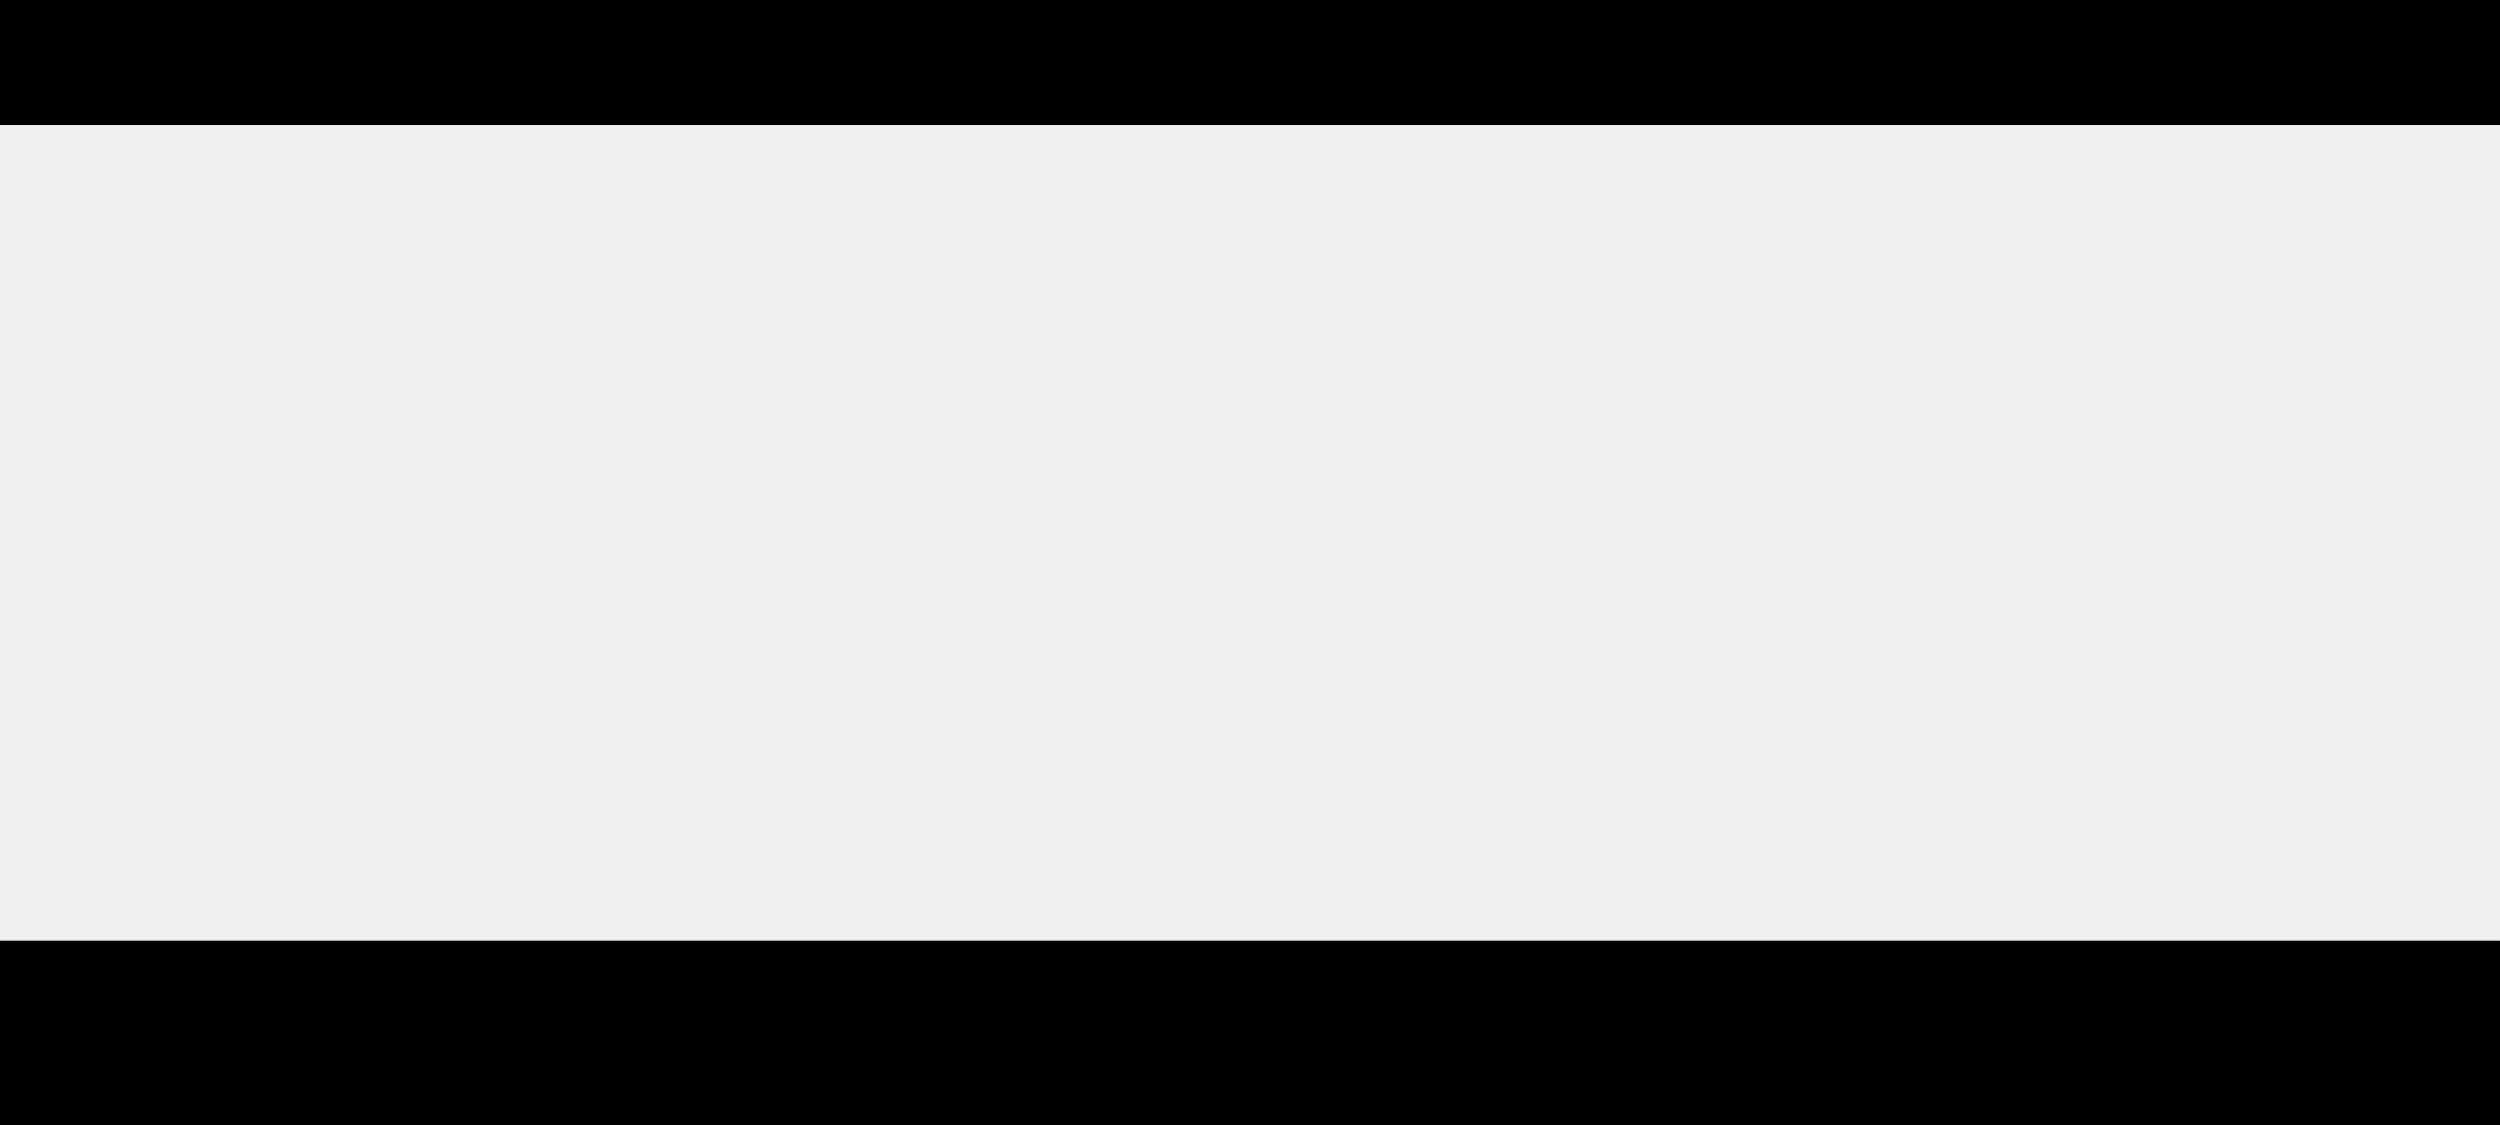
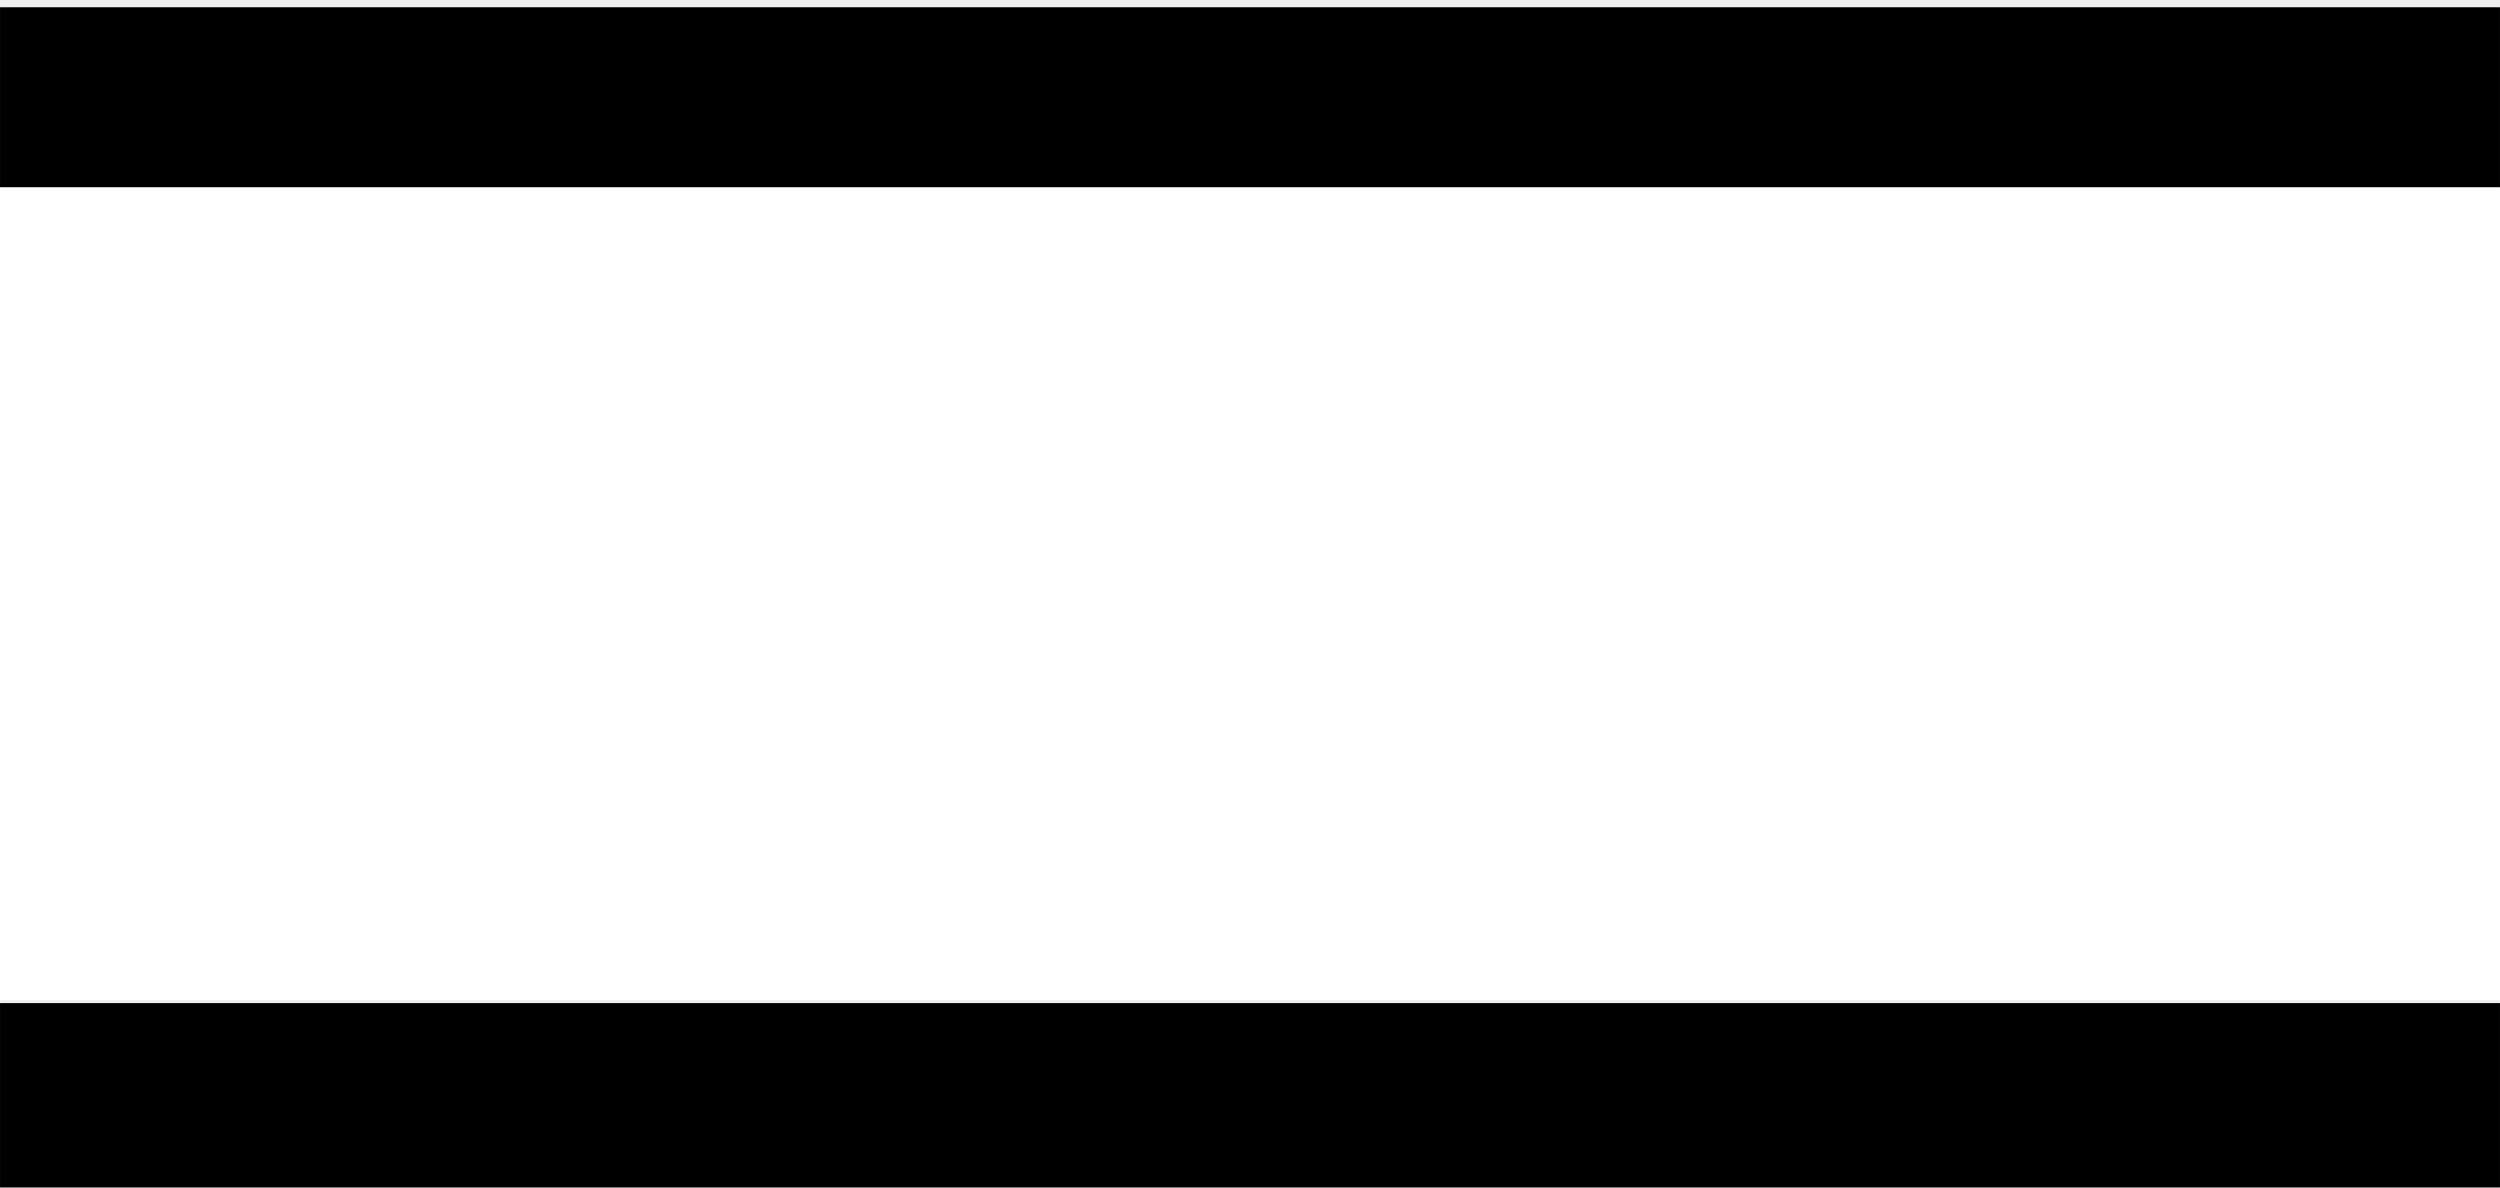
- <svg xmlns="http://www.w3.org/2000/svg" width="10mm" height="4.5mm" viewBox="0 0 35.433 15.945" id="svg2" version="1.1">
+ <svg xmlns="http://www.w3.org/2000/svg" width="10mm" height="4.75mm" viewBox="0 0 35.433 16.831" id="svg2" version="1.1">
  <defs id="defs4" />
-   <g id="layer1" transform="translate(0,-1036.417)">
-     <path style="fill:none;fill-rule:evenodd;stroke:#000000;stroke-width:2.554;stroke-linecap:butt;stroke-linejoin:miter;stroke-miterlimit:4;stroke-dasharray:none;stroke-opacity:1" d="m 0,1036.912 35.433,0" id="path4164" />
-     <path style="fill:none;fill-rule:evenodd;stroke:#000000;stroke-width:2.613;stroke-linecap:butt;stroke-linejoin:miter;stroke-miterlimit:4;stroke-dasharray:none;stroke-opacity:1" d="m 0,1051.056 35.433,0" id="path4166" />
+   <g id="layer1" transform="translate(0,-1035.532)">
+     <g id="g4208">
+       <path id="path4164" d="m 0,1036.912 35.433,0" style="fill:none;fill-rule:evenodd;stroke:#000000;stroke-width:2.554;stroke-linecap:butt;stroke-linejoin:miter;stroke-miterlimit:4;stroke-dasharray:none;stroke-opacity:1" />
+       <path id="path4166" d="m 0,1051.056 35.433,0" style="fill:none;fill-rule:evenodd;stroke:#000000;stroke-width:2.613;stroke-linecap:butt;stroke-linejoin:miter;stroke-miterlimit:4;stroke-dasharray:none;stroke-opacity:1" />
+       <rect y="1038.189" x="0" height="11.516" width="35.433" id="rect4206" style="fill:#ffffff;fill-opacity:1;stroke:none;stroke-width:1.772;stroke-miterlimit:4;stroke-dasharray:none;stroke-opacity:1" />
+     </g>
  </g>
</svg>
